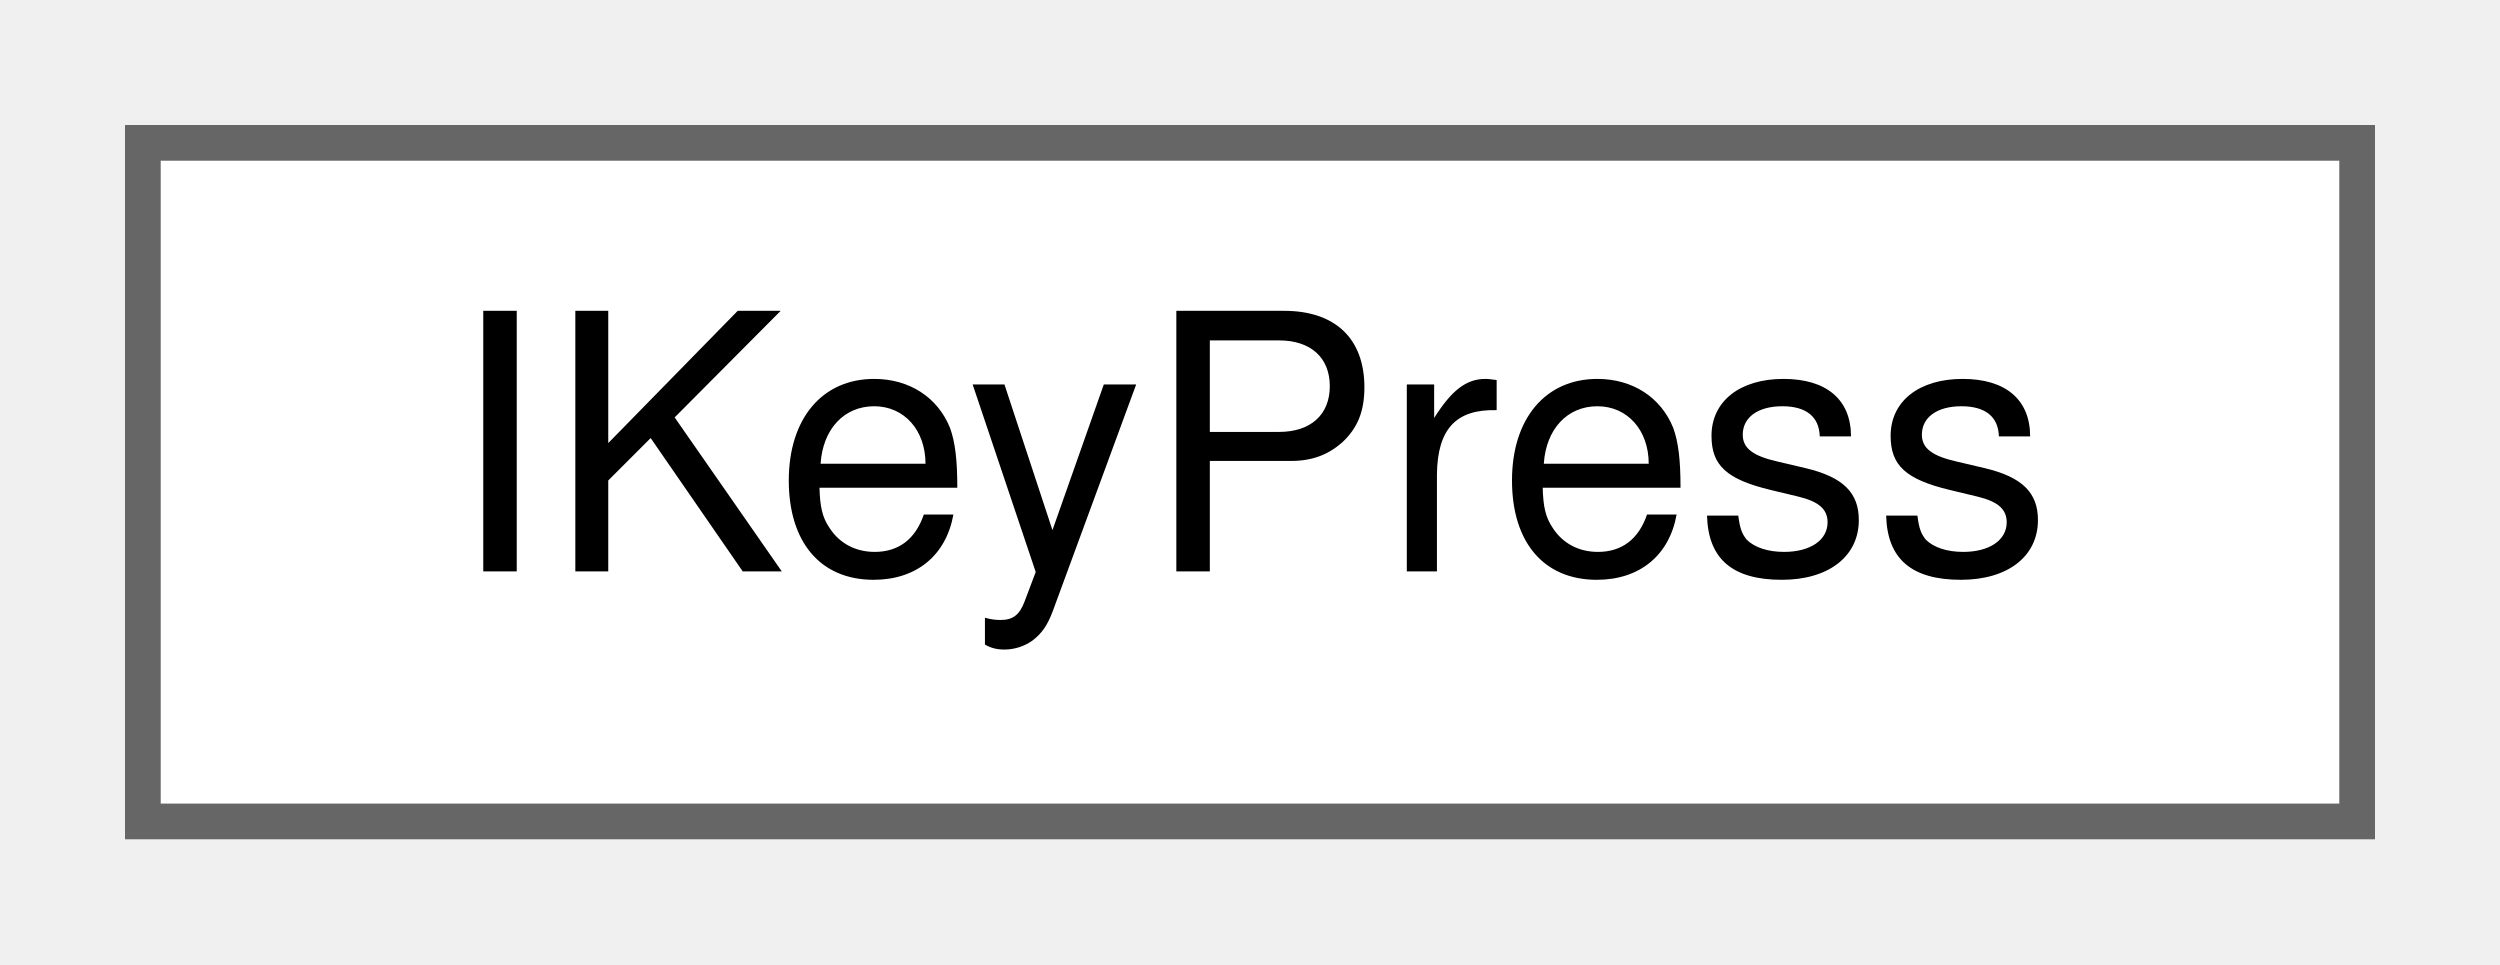
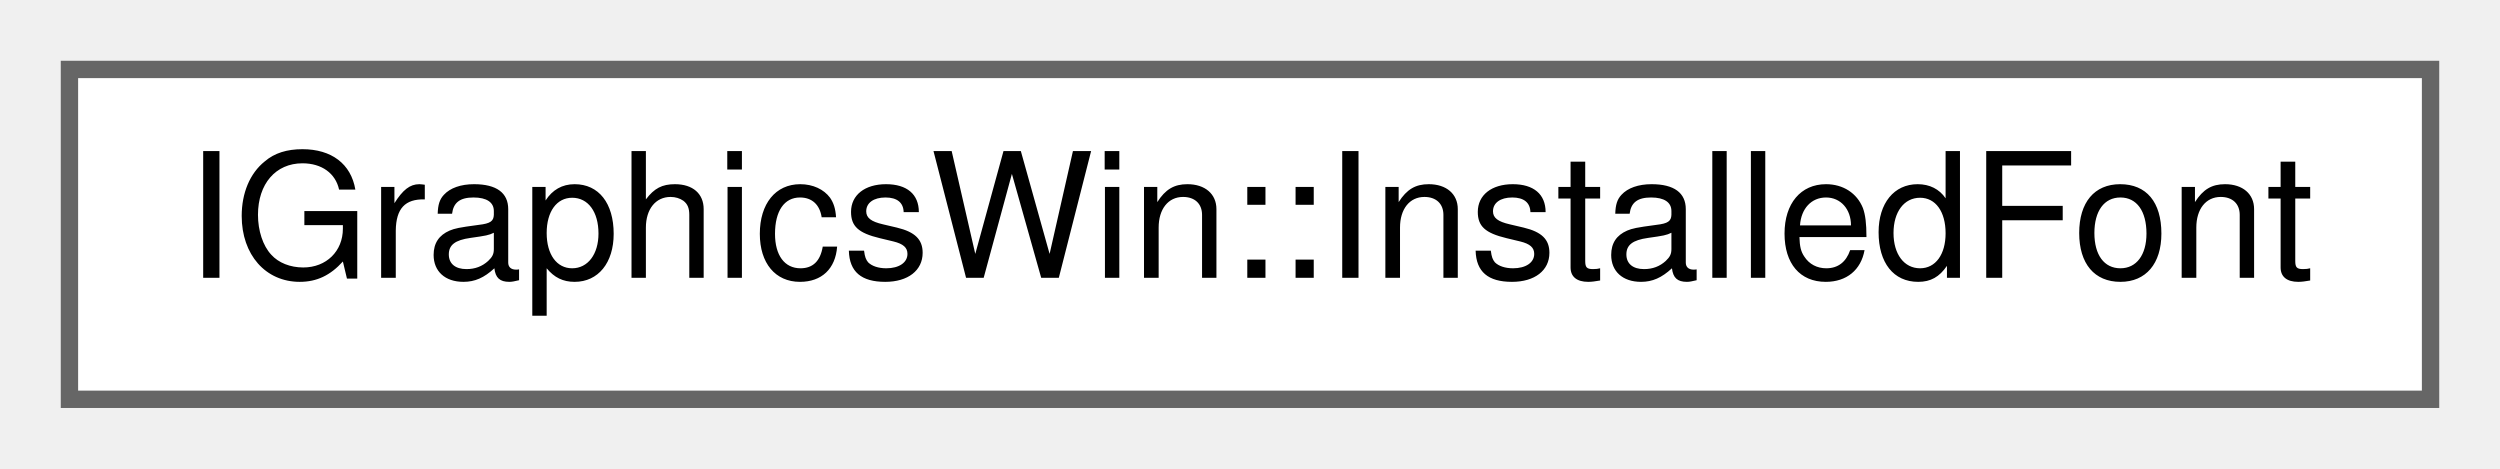
- <svg xmlns="http://www.w3.org/2000/svg" xmlns:xlink="http://www.w3.org/1999/xlink" width="70pt" height="27pt" viewBox="0.00 0.00 70.00 27.00">
+ <svg xmlns="http://www.w3.org/2000/svg" xmlns:xlink="http://www.w3.org/1999/xlink" width="144pt" height="27pt" viewBox="0.00 0.00 144.00 27.00">
  <g id="graph0" class="graph" transform="scale(1 1) rotate(0) translate(4 23)">
    <g id="node1" class="node">
      <g id="a_node1">
-         <a xlink:href="struct_i_key_press.html" target="_top" xlink:title="Used for key press info, such as ASCII representation, virtual key (mapped to win32 codes) and modifi...">
-           <polygon fill="white" stroke="#666666" points="62,-19 0,-19 0,0 62,0 62,-19" />
-           <text text-anchor="middle" x="31" y="-7" font-family="Helvetica,sans-Serif" font-size="10.00">IKeyPress</text>
+         <a xlink:href="class_i_graphics_win_1_1_installed_font.html" target="_top" xlink:title=" ">
+           <polygon fill="white" stroke="#666666" points="136,-19 0,-19 0,0 136,0 136,-19" />
+           <text text-anchor="middle" x="68" y="-7" font-family="Helvetica,sans-Serif" font-size="10.00">IGraphicsWin::InstalledFont</text>
        </a>
      </g>
    </g>
  </g>
</svg>
